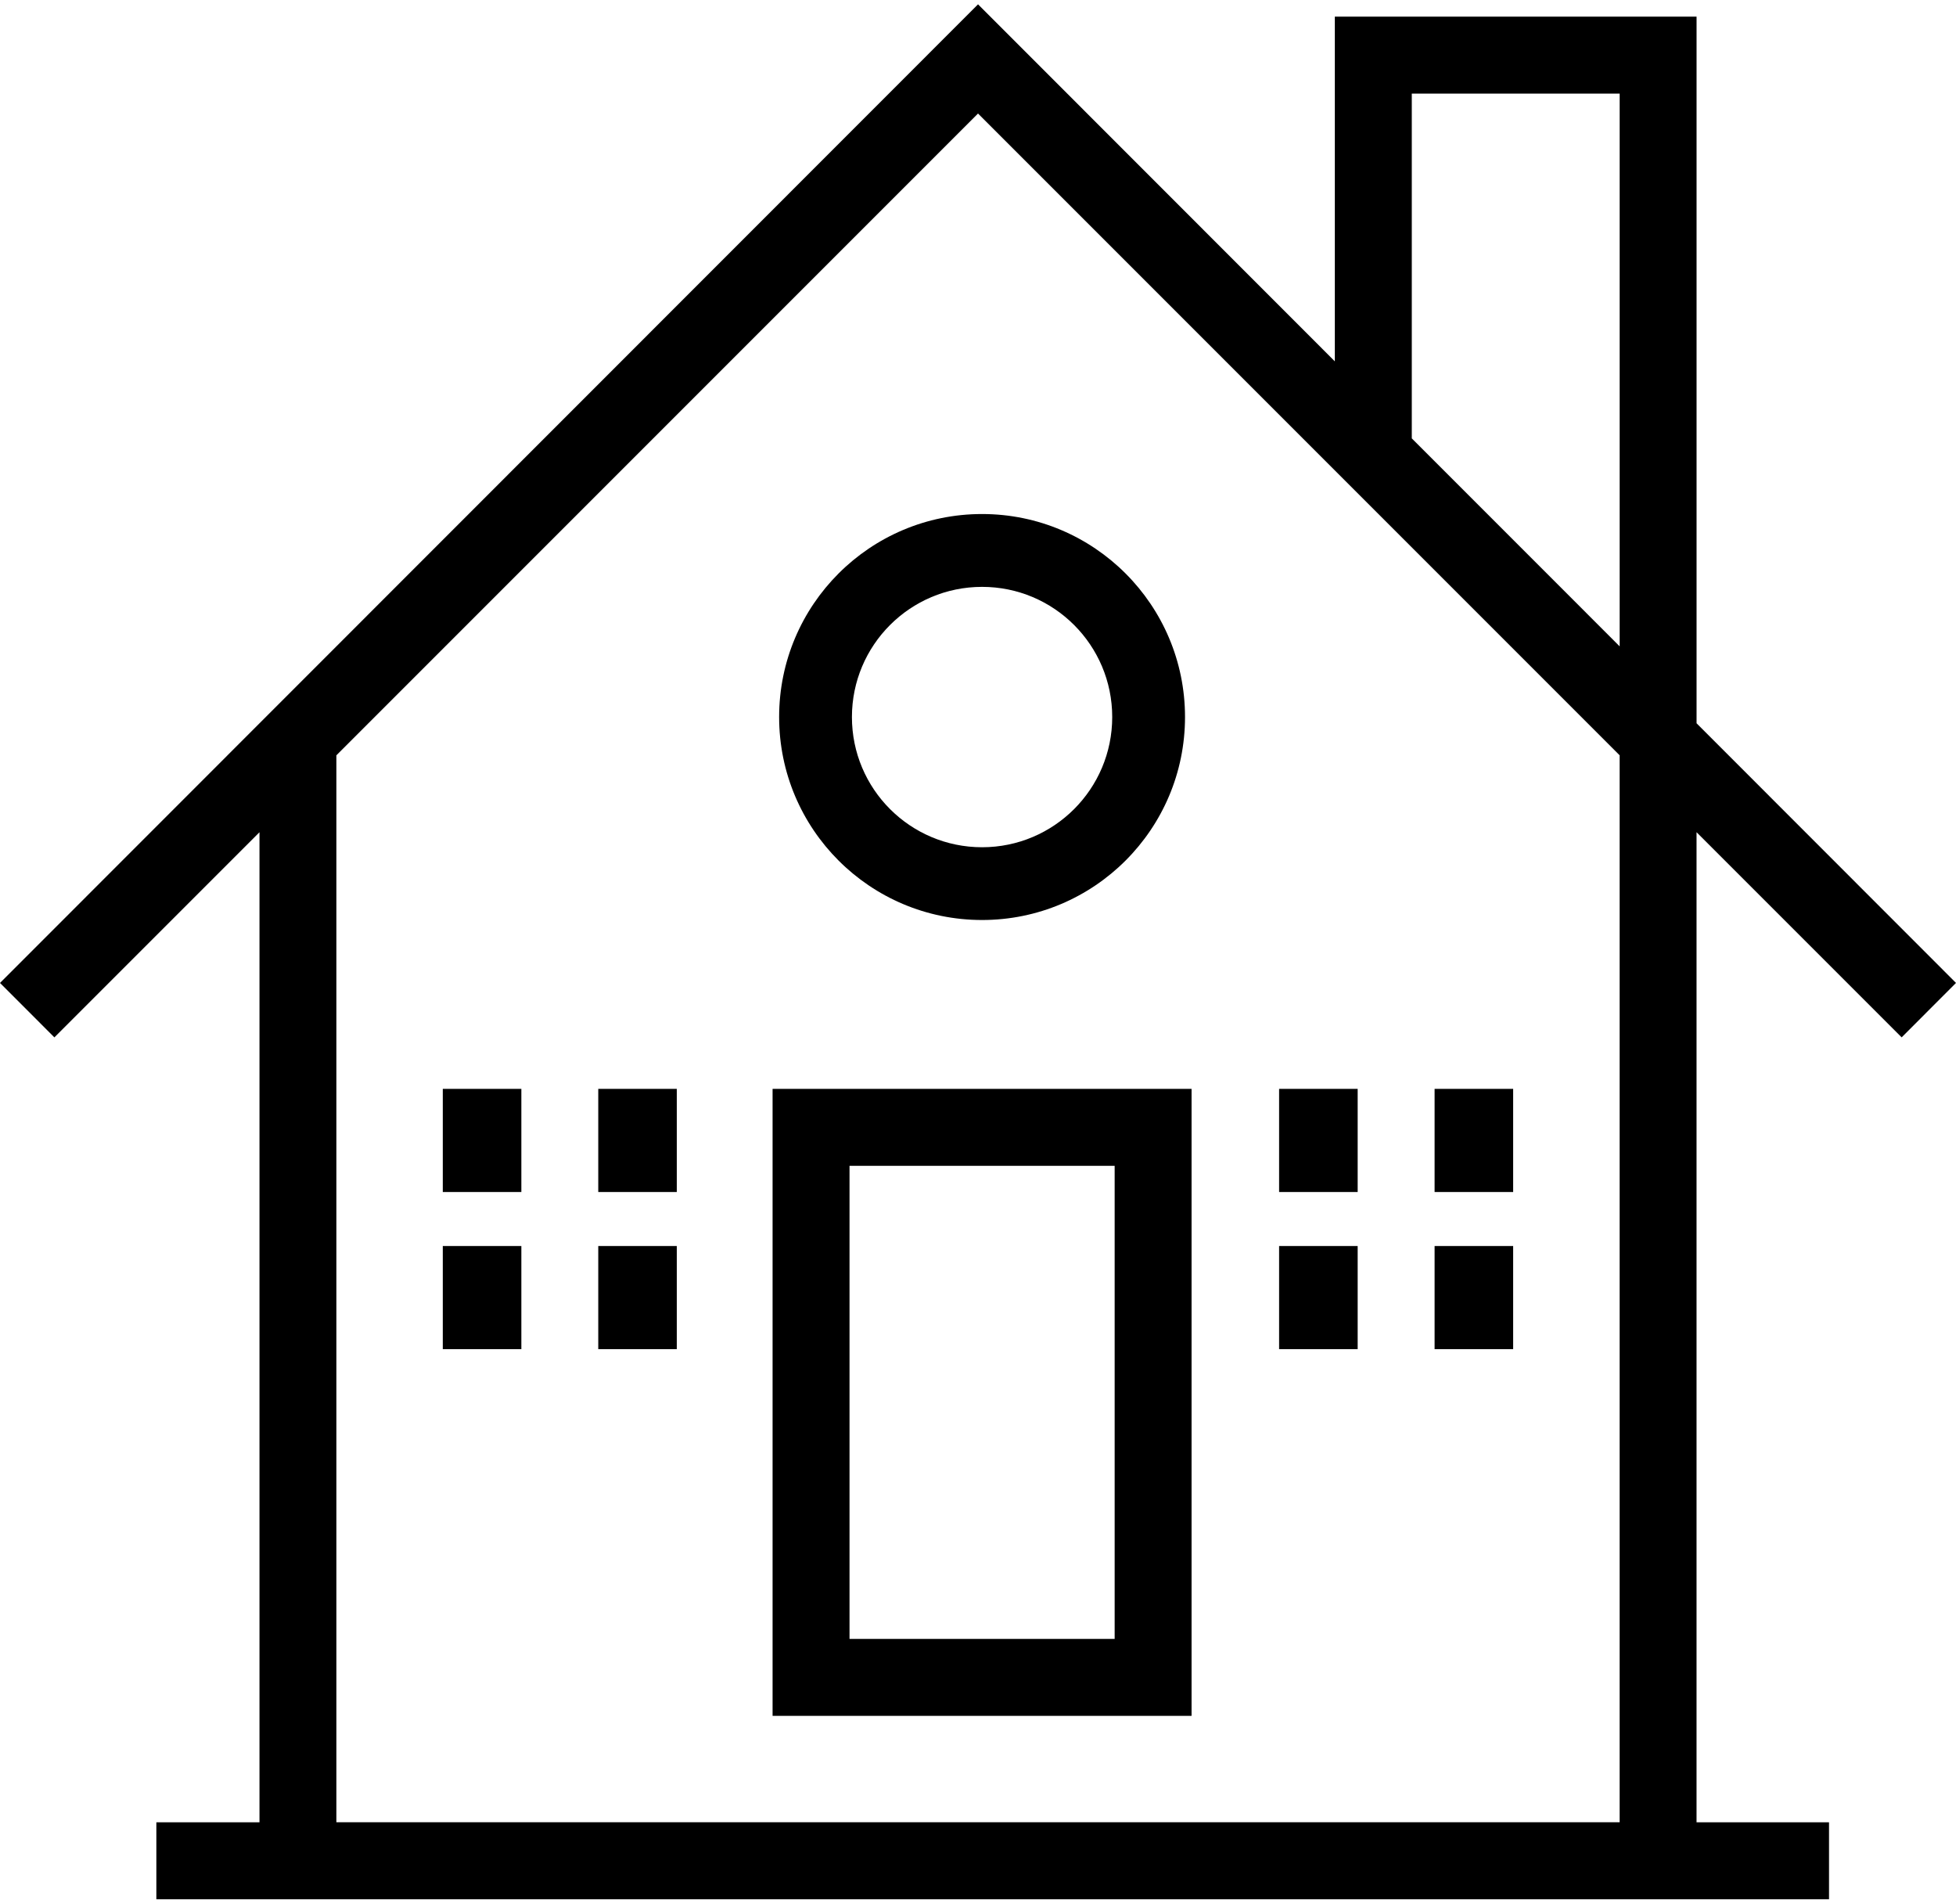
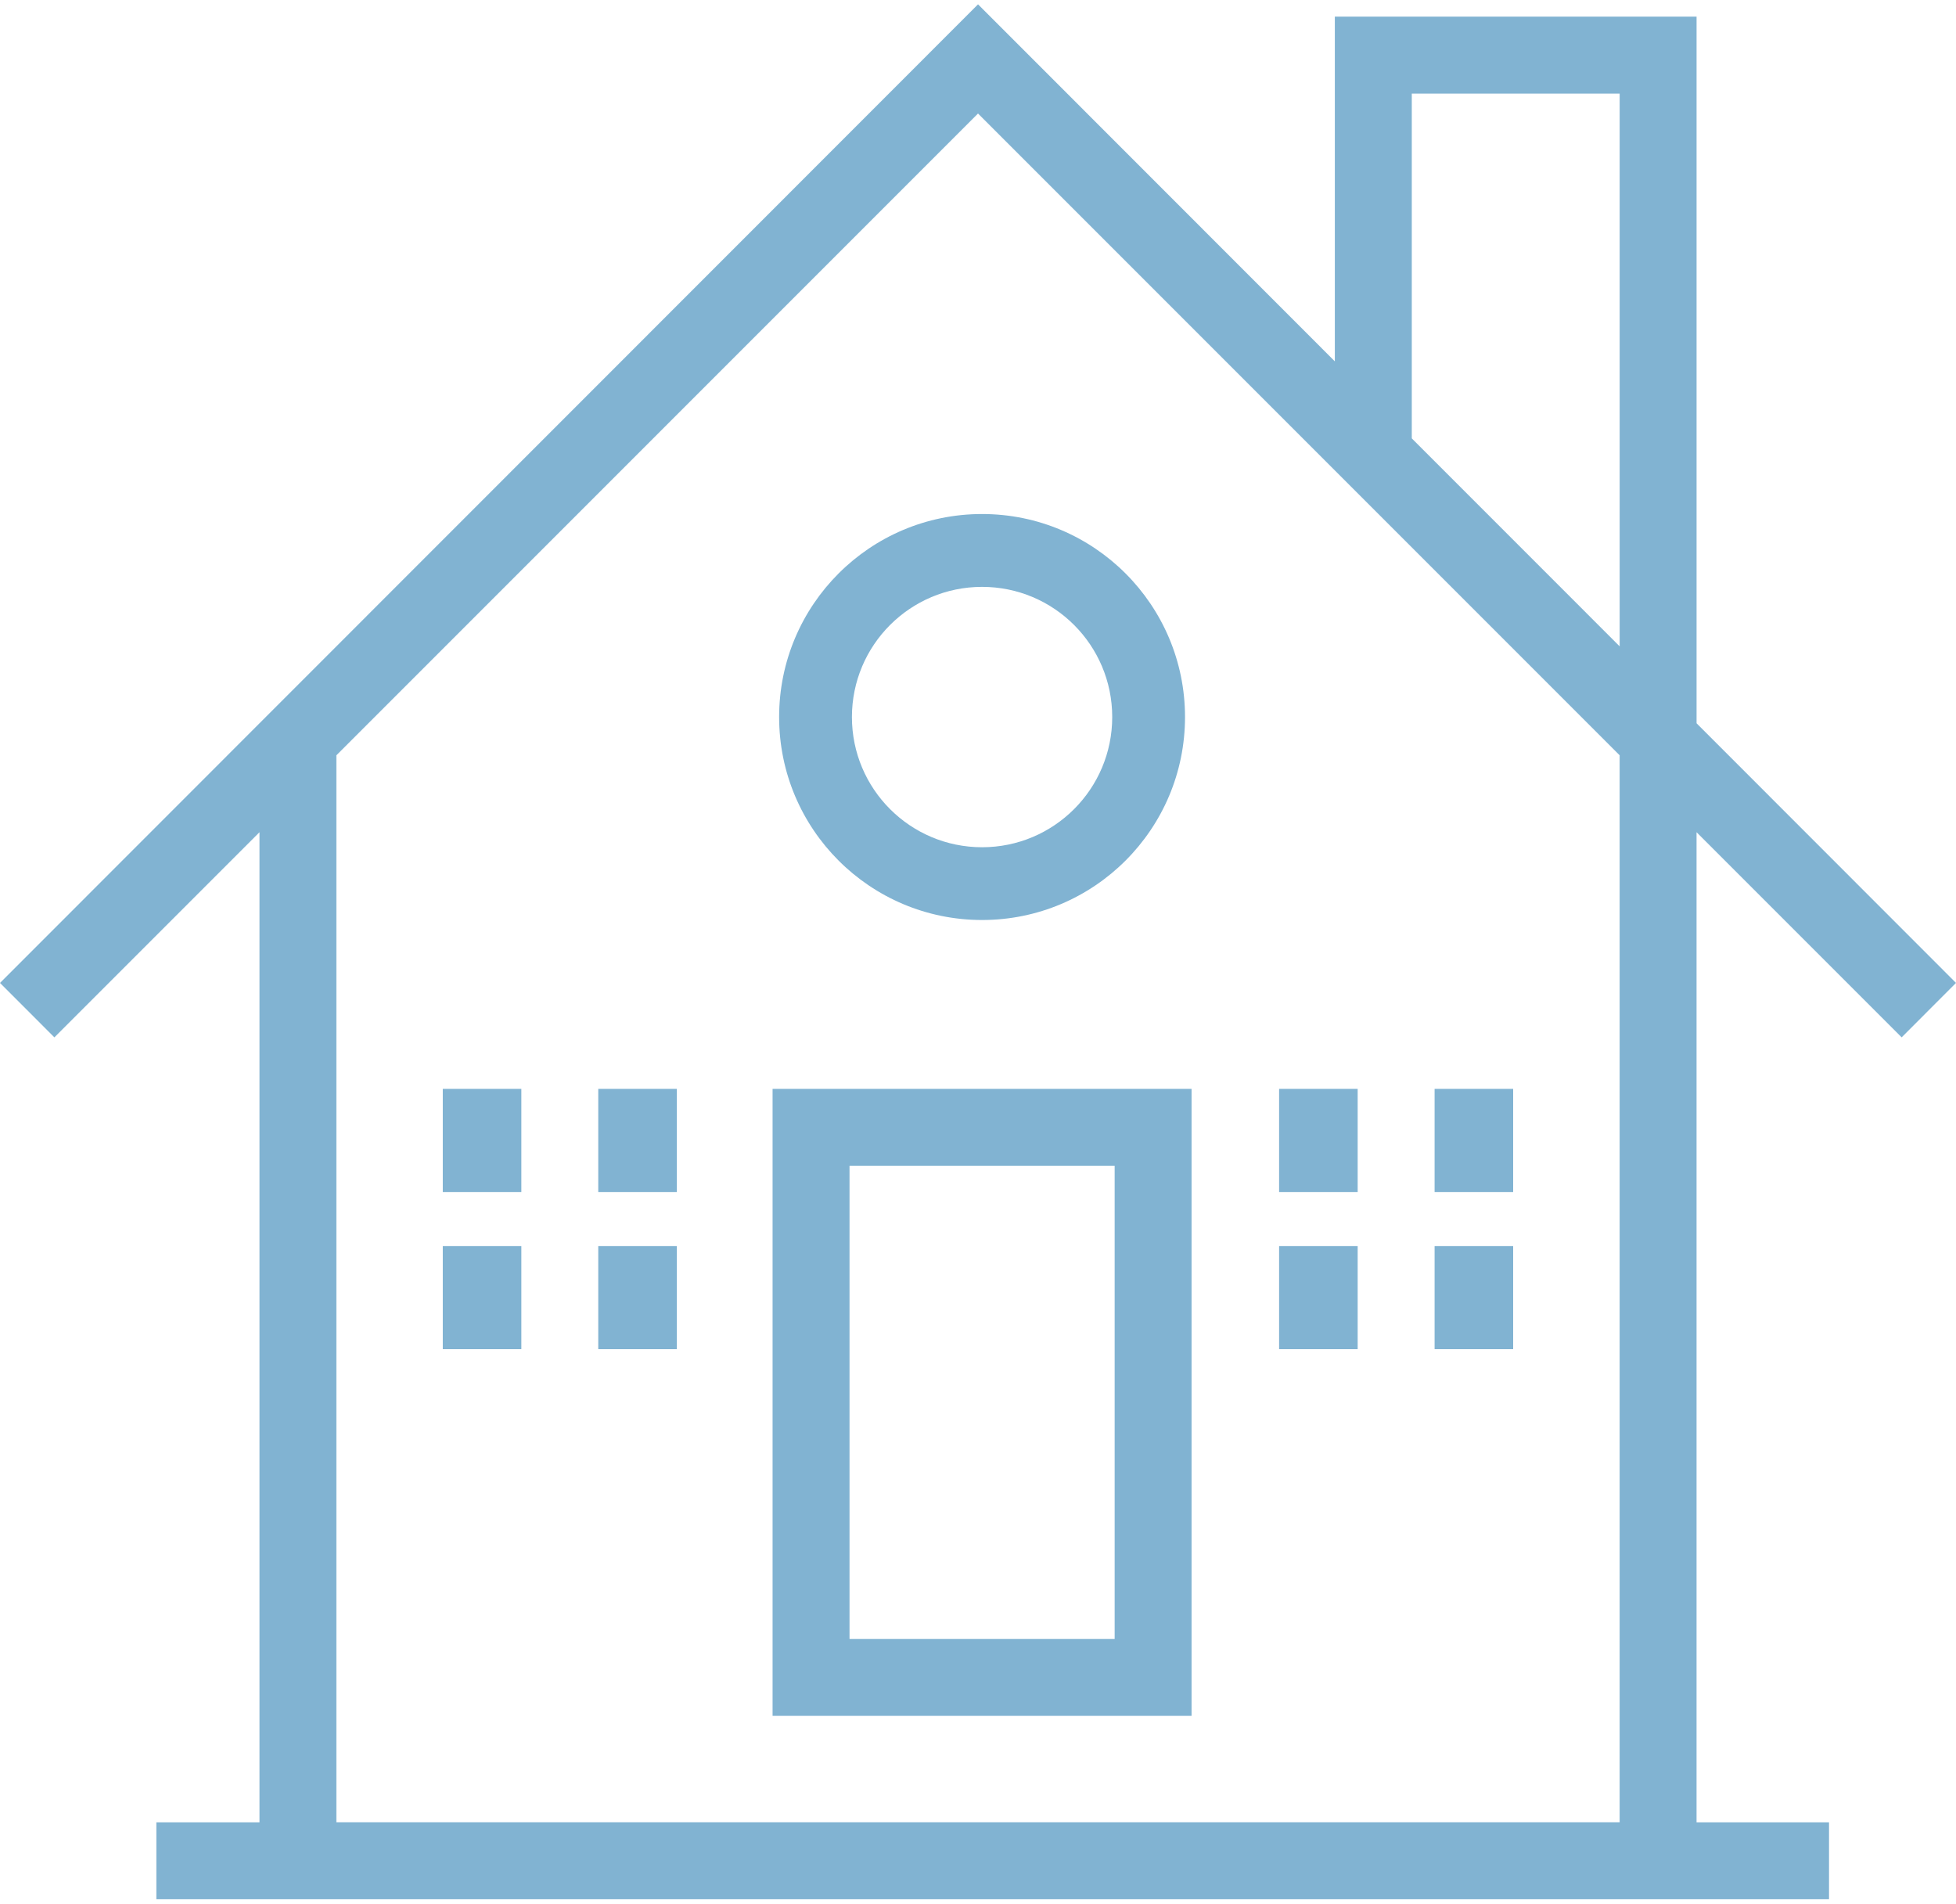
- <svg xmlns="http://www.w3.org/2000/svg" version="1.1" id="Layer_1" x="0px" y="0px" width="37px" height="36px" viewBox="0 0 74.695 72.346" enable-background="new 0 0 74.695 72.346" xml:space="preserve">
+ <svg xmlns="http://www.w3.org/2000/svg" fill="#81b3d2" version="1.1" id="Layer_1" x="0px" y="0px" width="37px" height="36px" viewBox="0 0 74.695 72.346" enable-background="new 0 0 74.695 72.346" xml:space="preserve">
  <g>
    <path d="M29.503,65.345h16V41.407h-16V65.345z M42.566,62.407H32.441V44.345h10.125V62.407z" />
    <path d="M72.62,39.44l2.075-2.078l-9.907-9.913V0.47H50.974v13.161L37.349,0L0,37.363l2.077,2.078l7.832-7.832v37.799H5.971v2.938 h63.875v-2.938h-5.059v-37.8L72.62,39.44z M53.913,3.408h7.938v21.104l-7.938-7.94V3.408z M61.85,69.407H12.846V28.671 L37.348,4.169L61.85,28.671V69.407z" />
    <path d="M29.753,27.21c0,4.28,3.47,7.75,7.75,7.75s7.75-3.47,7.75-7.75c0-4.279-3.47-7.75-7.75-7.75S29.753,22.93,29.753,27.21z M37.503,22.241c2.745,0,4.97,2.225,4.97,4.97s-2.225,4.971-4.97,4.971s-4.97-2.226-4.97-4.971S34.759,22.241,37.503,22.241z" />
    <rect x="16.909" y="41.407" width="3" height="3.938" />
    <rect x="22.846" y="41.407" width="3" height="3.938" />
    <rect x="16.909" y="47.407" width="3" height="3.938" />
    <rect x="22.846" y="47.407" width="3" height="3.938" />
    <rect x="48.846" y="41.407" width="3" height="3.938" />
    <rect x="54.784" y="41.407" width="3" height="3.938" />
    <rect x="48.846" y="47.407" width="3" height="3.938" />
    <rect x="54.784" y="47.407" width="3" height="3.938" />
  </g>
</svg>
